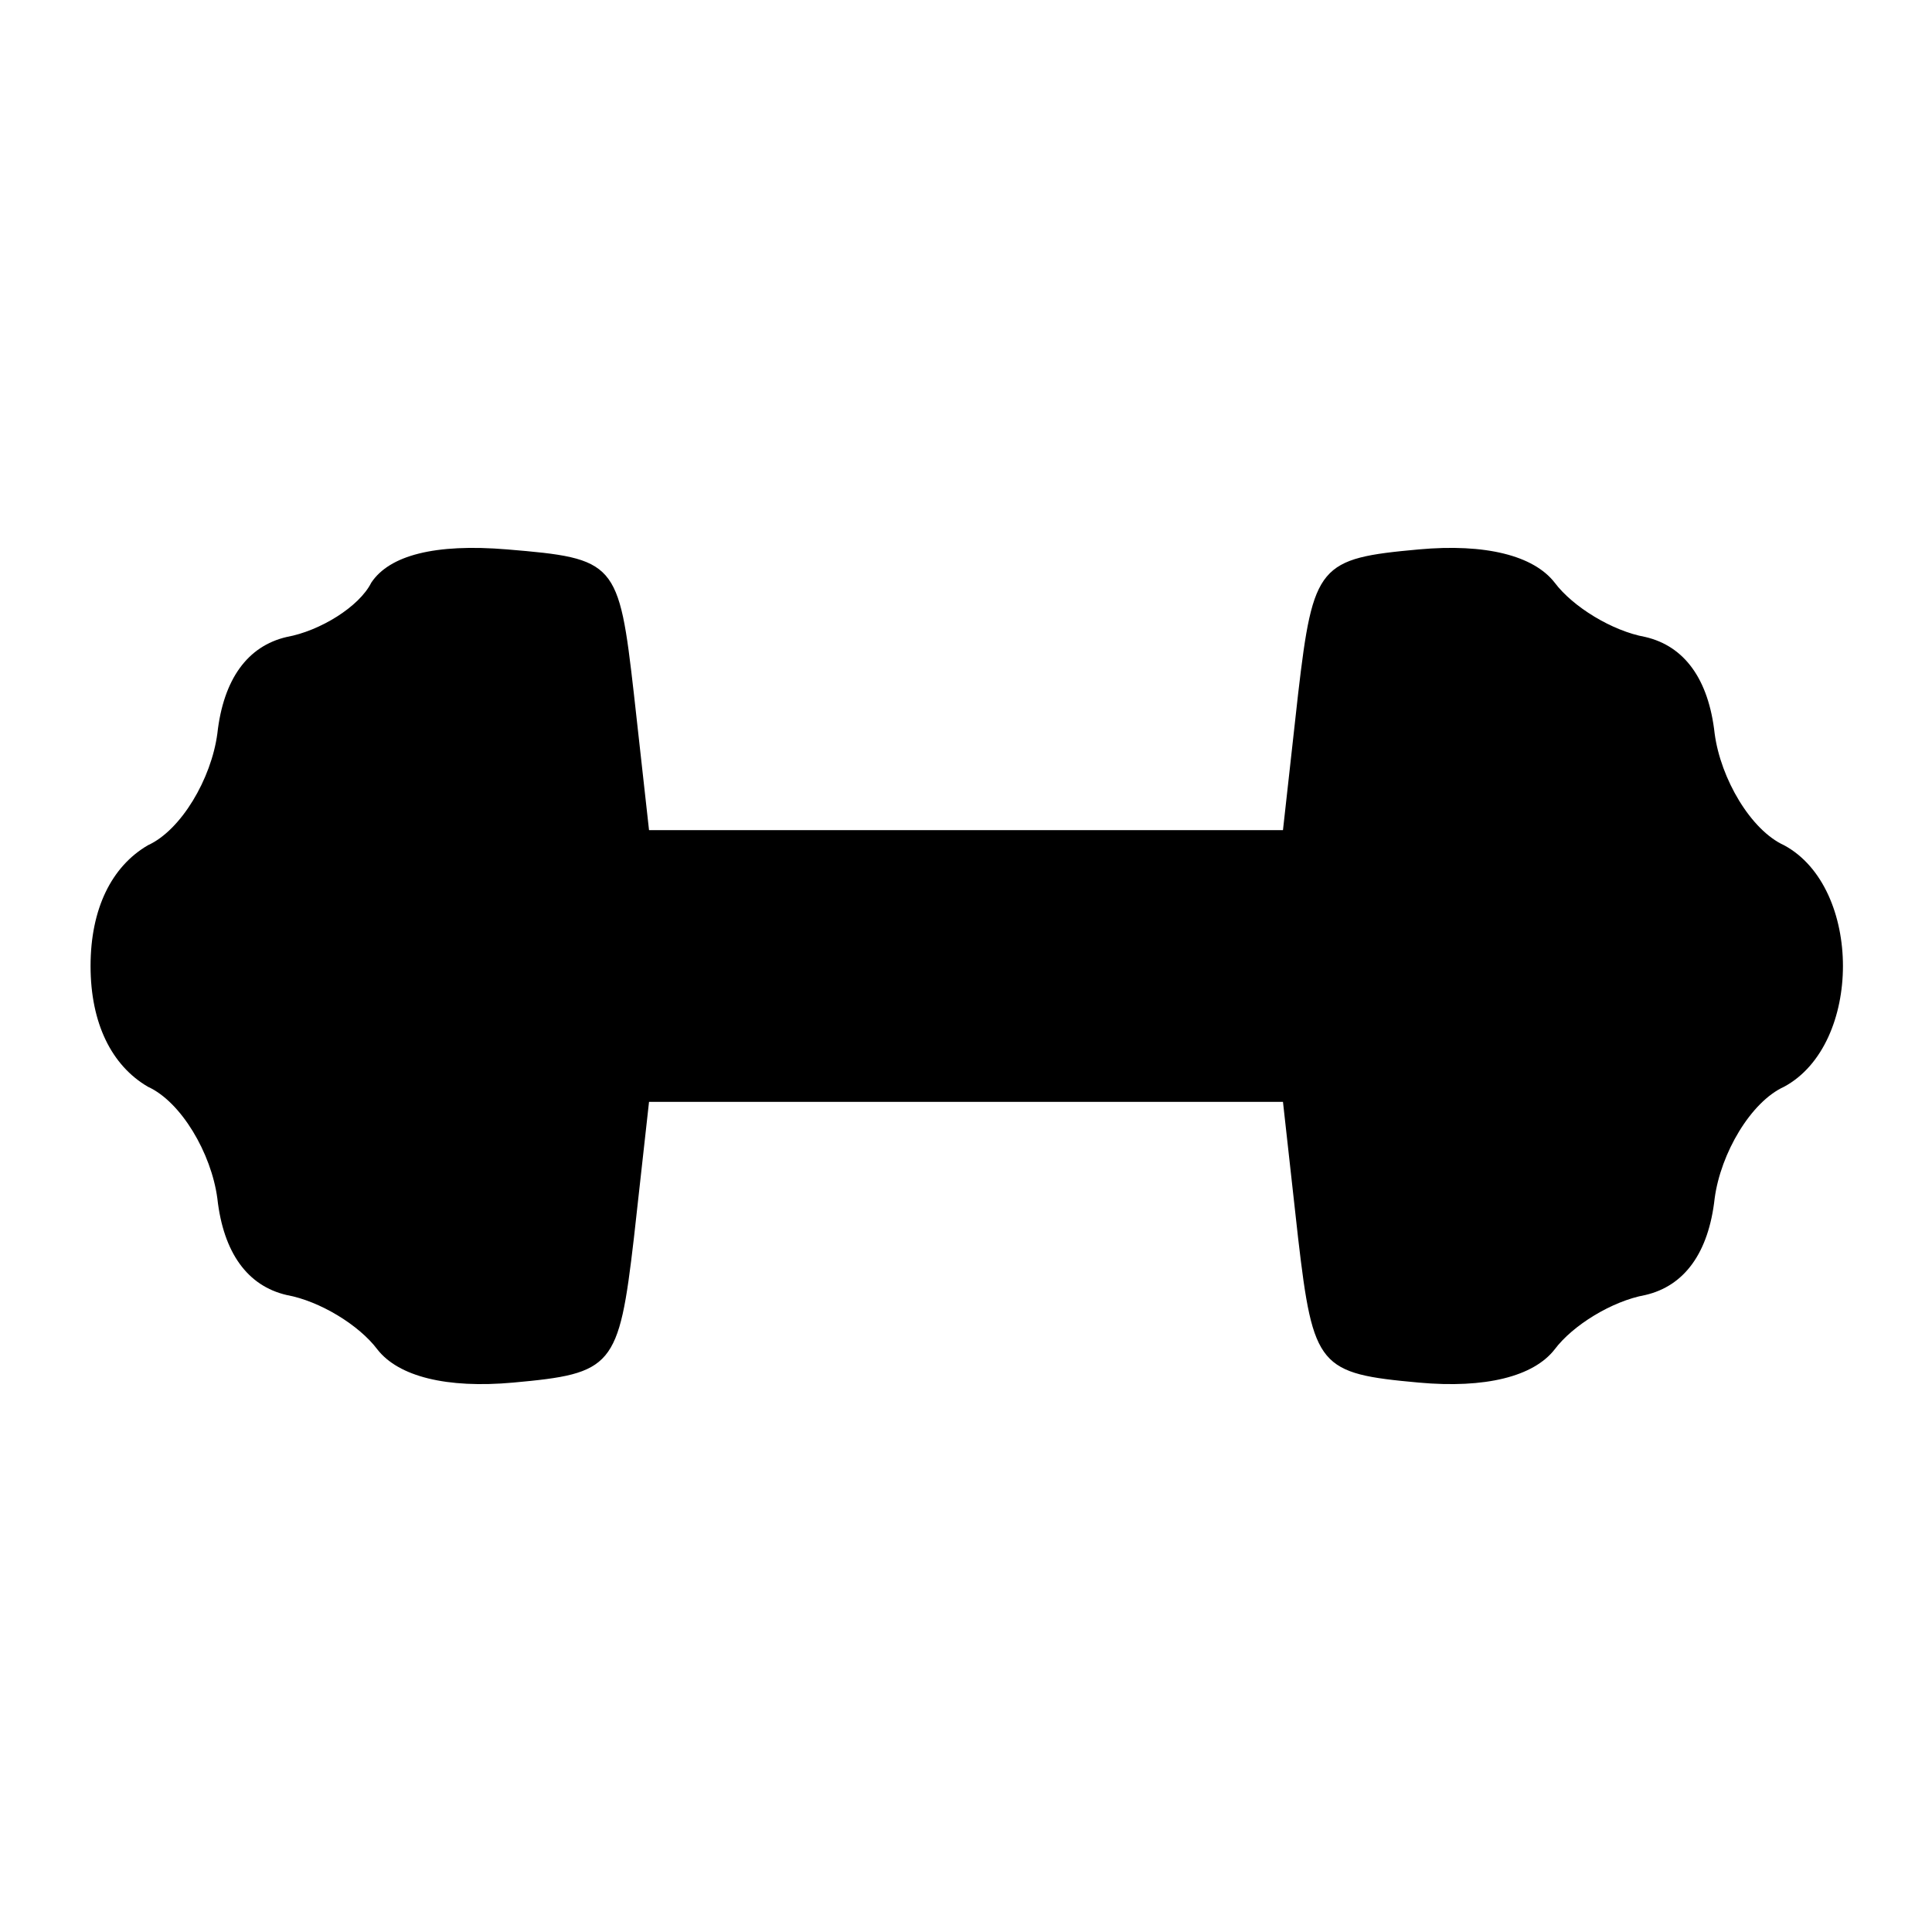
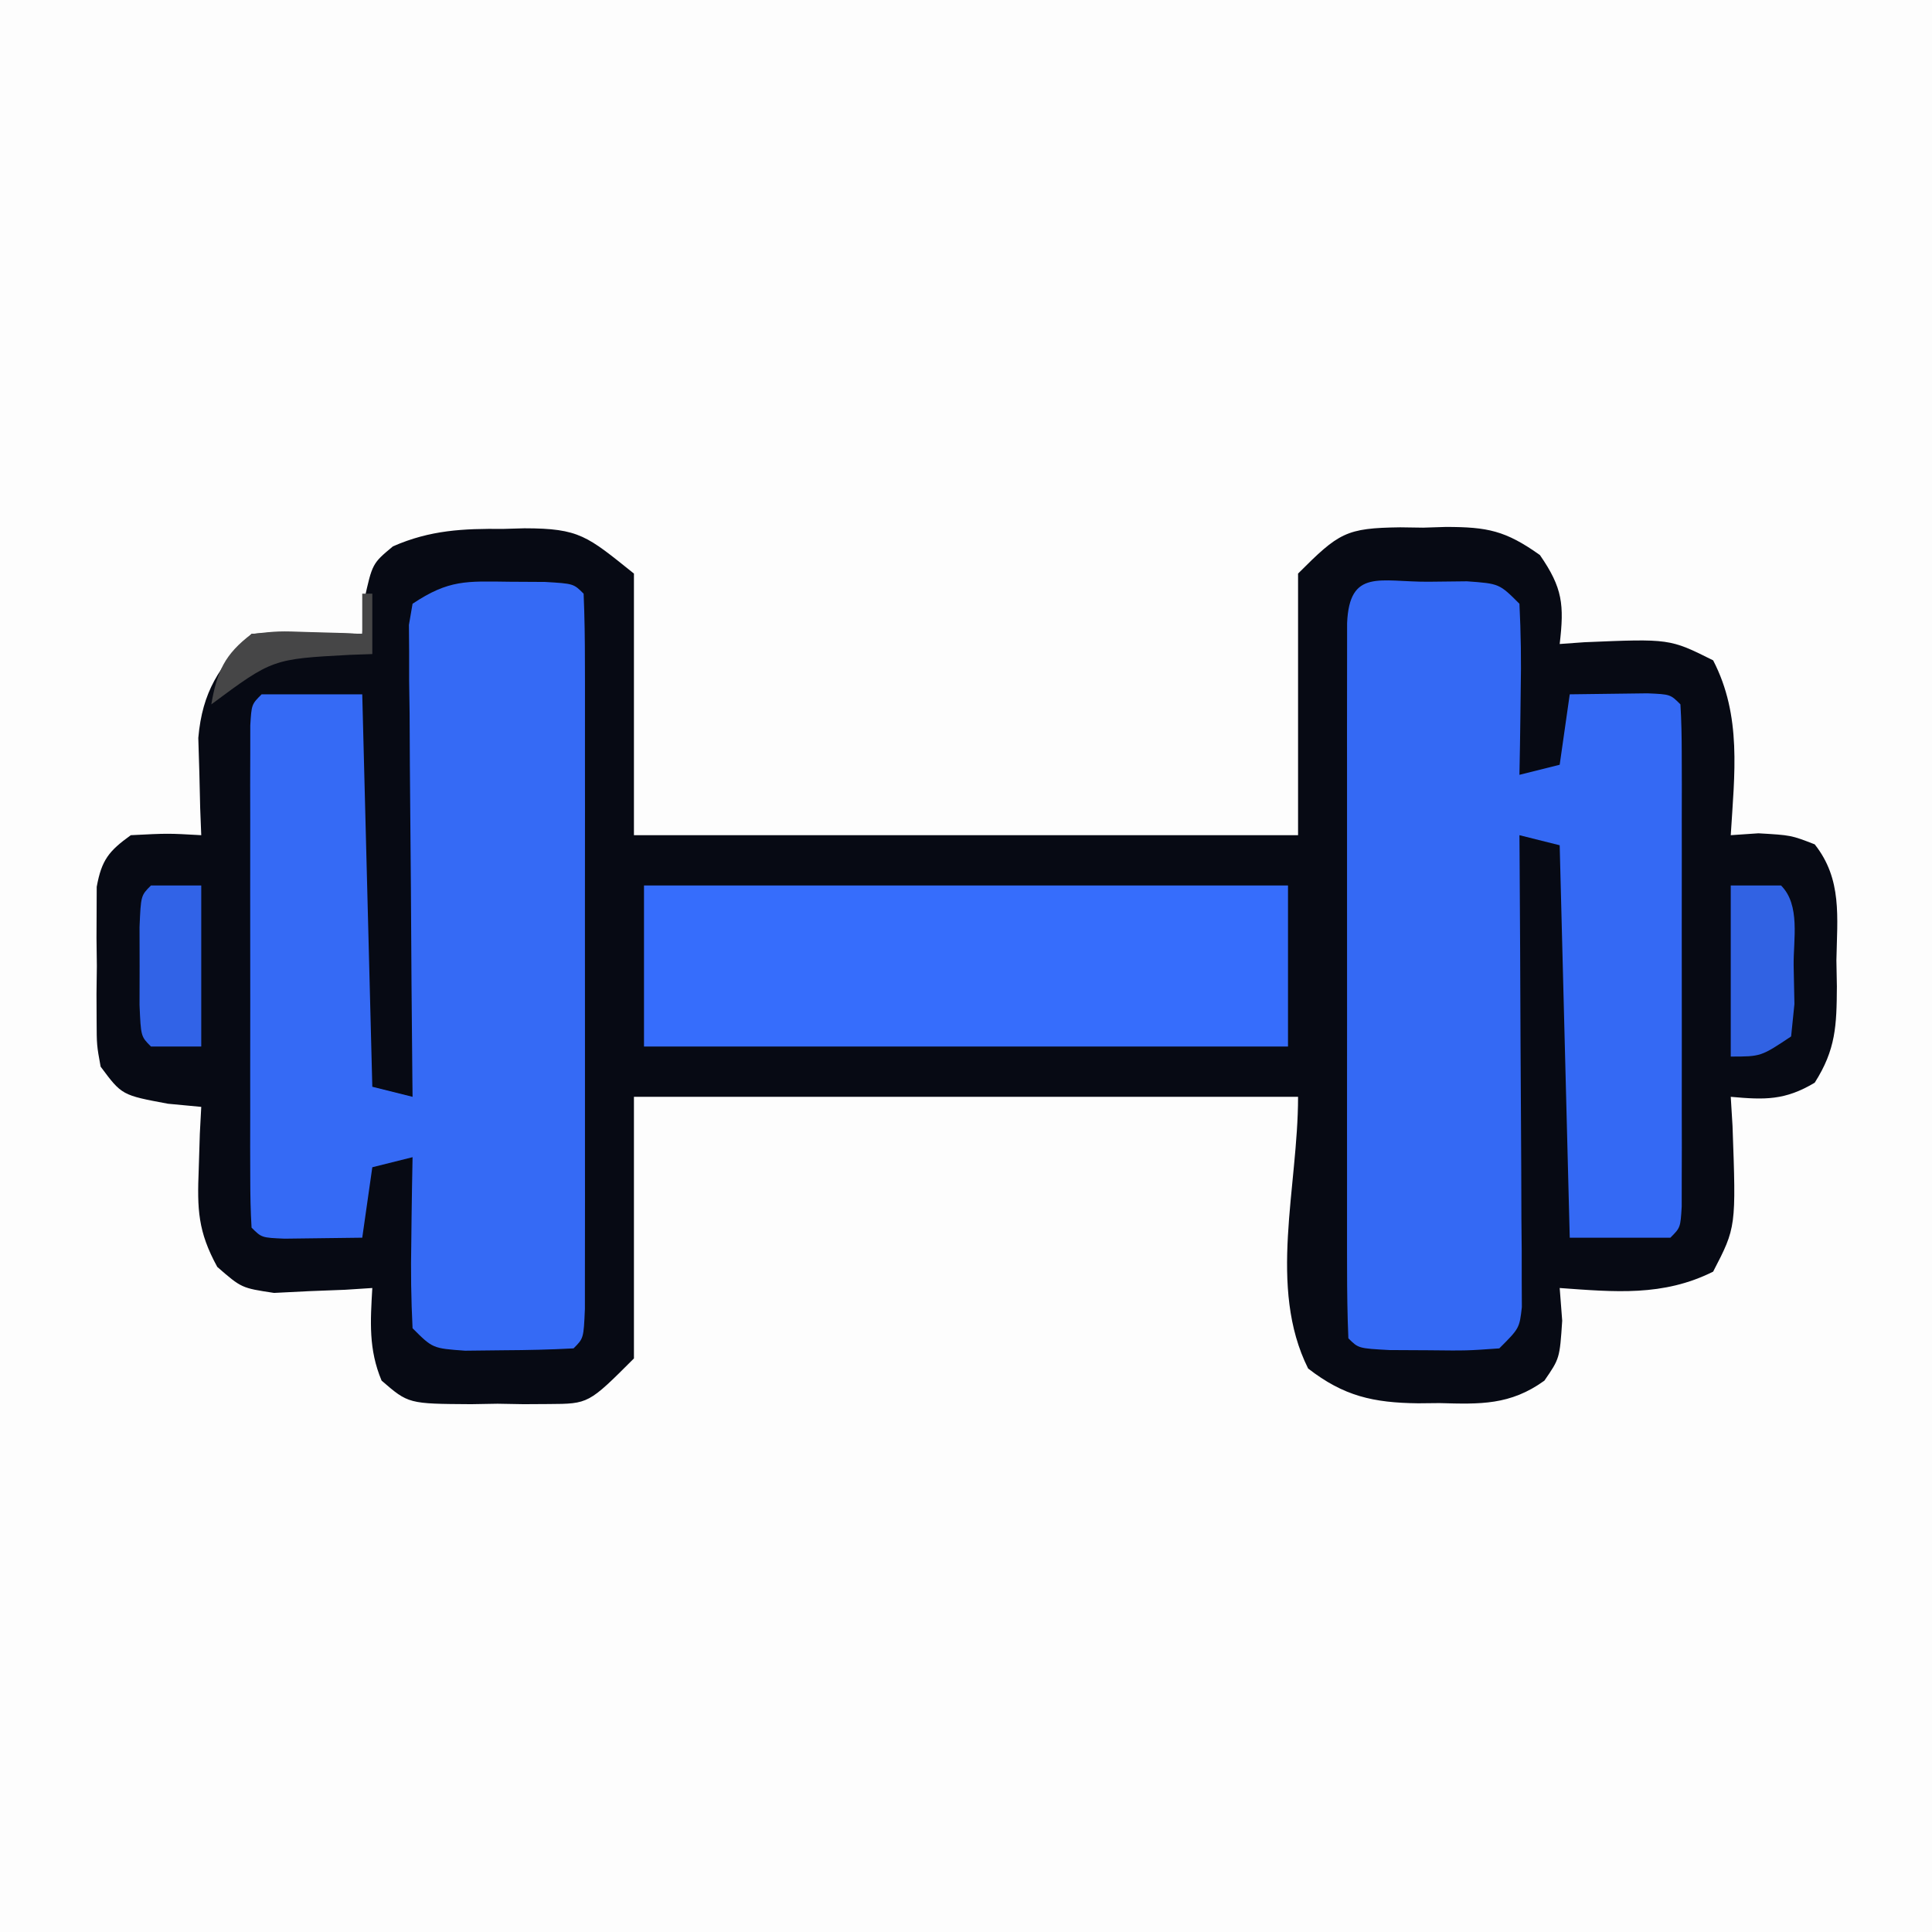
- <svg xmlns="http://www.w3.org/2000/svg" version="1.0" width="64pt" height="64pt" viewBox="0 0 64 64" preserveAspectRatio="xMidYMid meet">
-   <g transform="translate(0,64) scale(0.1,-0.1)" fill="#000000" stroke="none">
-     <path d="M123 447 c-4 -8 -17 -16 -28 -18 -13 -3 -21 -14 -23 -32 -2 -15 -12 -32 -23 -37 -12 -7 -19 -21 -19 -40 0 -19 7 -33 19 -40 11 -5 21 -22 23 -37 2 -18 10 -29 23 -32 11 -2 24 -10 30 -18 7 -9 23 -13 45 -11 33 3 35 5 40 48 l5 45 105 0 105 0 5 -45 c5 -43 7 -45 40 -48 22 -2 38 2 45 11 6 8 19 16 30 18 13 3 21 14 23 32 2 15 12 32 23 37 26 14 26 66 0 80 -11 5 -21 22 -23 37 -2 18 -10 29 -23 32 -11 2 -24 10 -30 18 -7 9 -23 13 -45 11 -33 -3 -35 -5 -40 -48 l-5 -45 -105 0 -105 0 -5 45 c-5 44 -6 45 -42 48 -24 2 -39 -2 -45 -11z" />
-   </g>
+ <svg xmlns="http://www.w3.org/2000/svg" version="1.1" width="192" height="192">
+   <path d="M0 0 C63.36 0 126.72 0 192 0 C192 63.36 192 126.72 192 192 C128.64 192 65.28 192 0 192 C0 128.64 0 65.28 0 0 Z " fill="#FDFDFD" transform="translate(0,0)" />
+   <path d="M0 0 C0.699 -0.02 1.397 -0.04 2.117 -0.061 C7.607 -0.055 8.344 0.713 13 4.438 C13 13.018 13 21.598 13 30.438 C34.78 30.438 56.56 30.438 79 30.438 C79 21.858 79 13.277 79 4.438 C83.062 0.375 83.751 -0.087 89.15 -0.158 C90.283 -0.142 90.283 -0.142 91.438 -0.125 C92.188 -0.149 92.939 -0.173 93.713 -0.197 C97.815 -0.186 99.6 0.153 103.035 2.598 C105.303 5.876 105.454 7.536 105 11.438 C105.808 11.379 106.616 11.321 107.449 11.262 C115.932 10.904 115.932 10.904 120.25 13.062 C123.112 18.582 122.371 24.346 122 30.438 C122.907 30.376 123.815 30.314 124.75 30.25 C128 30.438 128 30.438 130.344 31.348 C133.094 34.817 132.577 38.587 132.5 42.875 C132.523 44.164 132.523 44.164 132.547 45.479 C132.523 49.341 132.45 51.732 130.344 55.035 C127.39 56.802 125.384 56.745 122 56.438 C122.087 57.866 122.087 57.866 122.176 59.324 C122.538 69.4 122.538 69.4 120.25 73.812 C115.274 76.301 110.459 75.829 105 75.438 C105.082 76.51 105.165 77.582 105.25 78.688 C105 82.438 105 82.438 103.48 84.645 C100.088 87.096 97.087 86.989 93.062 86.875 C92.008 86.886 92.008 86.886 90.932 86.896 C86.467 86.842 83.54 86.185 80 83.438 C75.972 75.382 79 65.444 79 56.438 C57.22 56.438 35.44 56.438 13 56.438 C13 65.017 13 73.597 13 82.438 C8.492 86.945 8.492 86.945 4.559 86.969 C3.728 86.974 2.897 86.979 2.041 86.984 C0.752 86.961 0.752 86.961 -0.562 86.938 C-1.426 86.953 -2.289 86.968 -3.178 86.984 C-9.412 86.946 -9.412 86.946 -12.078 84.641 C-13.382 81.525 -13.192 78.771 -13 75.438 C-13.892 75.496 -14.784 75.554 -15.703 75.613 C-17.459 75.681 -17.459 75.681 -19.25 75.75 C-20.41 75.808 -21.57 75.866 -22.766 75.926 C-26 75.438 -26 75.438 -28.406 73.344 C-30.337 69.823 -30.411 67.613 -30.25 63.625 C-30.214 62.464 -30.178 61.302 -30.141 60.105 C-30.094 59.225 -30.048 58.345 -30 57.438 C-31.093 57.334 -32.186 57.231 -33.312 57.125 C-37.895 56.271 -37.895 56.271 -40 53.438 C-40.388 51.309 -40.388 51.309 -40.398 48.875 C-40.402 47.996 -40.406 47.117 -40.41 46.211 C-40.399 45.296 -40.387 44.38 -40.375 43.438 C-40.392 42.065 -40.392 42.065 -40.41 40.664 C-40.406 39.785 -40.402 38.906 -40.398 38 C-40.393 36.795 -40.393 36.795 -40.388 35.566 C-39.903 32.903 -39.184 32.008 -37 30.438 C-33.312 30.25 -33.312 30.25 -30 30.438 C-30.035 29.557 -30.07 28.677 -30.105 27.77 C-30.146 26.027 -30.146 26.027 -30.188 24.25 C-30.222 23.101 -30.257 21.953 -30.293 20.77 C-29.888 16.167 -28.217 13.654 -25 10.438 C-22.398 10.242 -22.398 10.242 -19.375 10.312 C-17.871 10.34 -17.871 10.34 -16.336 10.367 C-15.565 10.39 -14.794 10.414 -14 10.438 C-13.938 9.344 -13.876 8.251 -13.812 7.125 C-13 3.438 -13 3.438 -10.949 1.734 C-7.258 0.111 -3.96 -0.04 0 0 Z " fill="#070A14" transform="translate(50,52.5625)" />
+   <path d="M0 0 C1.267 -0.014 2.534 -0.028 3.84 -0.043 C7.062 0.188 7.062 0.188 9.062 2.188 C9.208 5.097 9.249 7.907 9.188 10.812 C9.178 11.614 9.169 12.416 9.16 13.242 C9.137 15.224 9.101 17.206 9.062 19.188 C10.383 18.858 11.703 18.527 13.062 18.188 C13.393 15.877 13.723 13.568 14.062 11.188 C15.708 11.161 17.354 11.141 19 11.125 C19.917 11.113 20.833 11.102 21.777 11.09 C24.062 11.188 24.062 11.188 25.062 12.188 C25.161 13.809 25.19 15.434 25.192 17.059 C25.195 18.096 25.198 19.134 25.201 20.203 C25.199 21.333 25.197 22.462 25.195 23.625 C25.196 24.775 25.197 25.926 25.198 27.111 C25.199 29.549 25.197 31.987 25.193 34.425 C25.188 38.171 25.193 41.918 25.199 45.664 C25.199 48.026 25.197 50.388 25.195 52.75 C25.197 53.879 25.199 55.008 25.201 56.172 C25.197 57.728 25.197 57.728 25.192 59.316 C25.191 60.235 25.19 61.153 25.189 62.1 C25.062 64.188 25.062 64.188 24.062 65.188 C20.762 65.188 17.462 65.188 14.062 65.188 C13.568 45.883 13.568 45.883 13.062 26.188 C11.742 25.858 10.422 25.527 9.062 25.188 C9.067 25.797 9.071 26.406 9.076 27.034 C9.12 33.36 9.15 39.686 9.172 46.013 C9.182 48.376 9.196 50.739 9.213 53.102 C9.238 56.492 9.249 59.883 9.258 63.273 C9.268 64.335 9.278 65.396 9.289 66.49 C9.289 67.471 9.289 68.452 9.29 69.462 C9.294 70.328 9.298 71.194 9.303 72.087 C9.062 74.188 9.062 74.188 7.062 76.188 C3.84 76.418 3.84 76.418 0 76.375 C-1.27 76.369 -2.539 76.362 -3.848 76.355 C-6.938 76.188 -6.938 76.188 -7.938 75.188 C-8.037 72.892 -8.065 70.594 -8.067 68.297 C-8.069 67.577 -8.07 66.856 -8.072 66.114 C-8.077 63.722 -8.074 61.33 -8.07 58.938 C-8.071 57.282 -8.072 55.627 -8.073 53.972 C-8.075 50.498 -8.073 47.024 -8.068 43.551 C-8.062 39.088 -8.065 34.626 -8.071 30.163 C-8.075 26.744 -8.074 23.324 -8.071 19.905 C-8.071 18.259 -8.071 16.613 -8.074 14.967 C-8.076 12.671 -8.072 10.374 -8.067 8.078 C-8.066 6.769 -8.065 5.459 -8.064 4.11 C-7.828 -1.336 -4.799 0.024 0 0 Z " fill="#3469F4" transform="translate(141.9375,57.8125)" />
+   <path d="M0 0 C1.168 0.006 2.336 0.013 3.539 0.02 C6.375 0.188 6.375 0.188 7.375 1.188 C7.475 3.483 7.503 5.781 7.504 8.078 C7.506 8.798 7.508 9.519 7.51 10.261 C7.514 12.653 7.511 15.045 7.508 17.438 C7.508 19.093 7.509 20.748 7.511 22.403 C7.512 25.877 7.51 29.351 7.505 32.824 C7.5 37.287 7.503 41.749 7.509 46.212 C7.513 49.631 7.511 53.051 7.509 56.47 C7.508 58.116 7.509 59.762 7.511 61.408 C7.514 63.704 7.51 66.001 7.504 68.297 C7.504 69.606 7.503 70.916 7.502 72.265 C7.375 75.188 7.375 75.188 6.375 76.188 C4.065 76.313 1.751 76.363 -0.562 76.375 C-1.83 76.389 -3.097 76.403 -4.402 76.418 C-7.625 76.188 -7.625 76.188 -9.625 74.188 C-9.77 71.278 -9.811 68.468 -9.75 65.562 C-9.741 64.761 -9.732 63.959 -9.723 63.133 C-9.699 61.151 -9.663 59.169 -9.625 57.188 C-11.605 57.682 -11.605 57.682 -13.625 58.188 C-13.955 60.498 -14.285 62.807 -14.625 65.188 C-16.271 65.214 -17.917 65.234 -19.562 65.25 C-20.479 65.262 -21.396 65.273 -22.34 65.285 C-24.625 65.188 -24.625 65.188 -25.625 64.188 C-25.724 62.566 -25.753 60.941 -25.754 59.316 C-25.758 58.279 -25.761 57.241 -25.764 56.172 C-25.762 55.042 -25.76 53.913 -25.758 52.75 C-25.759 51.024 -25.759 51.024 -25.761 49.264 C-25.761 46.826 -25.76 44.388 -25.755 41.95 C-25.75 38.204 -25.755 34.457 -25.762 30.711 C-25.761 28.349 -25.76 25.987 -25.758 23.625 C-25.76 22.496 -25.762 21.367 -25.764 20.203 C-25.761 19.166 -25.758 18.128 -25.754 17.059 C-25.754 16.14 -25.753 15.222 -25.752 14.275 C-25.625 12.188 -25.625 12.188 -24.625 11.188 C-21.325 11.188 -18.025 11.188 -14.625 11.188 C-14.295 24.058 -13.965 36.928 -13.625 50.188 C-12.305 50.517 -10.985 50.847 -9.625 51.188 C-9.632 50.578 -9.638 49.969 -9.645 49.341 C-9.711 43.015 -9.757 36.689 -9.79 30.362 C-9.805 27.999 -9.825 25.636 -9.851 23.273 C-9.888 19.883 -9.905 16.492 -9.918 13.102 C-9.933 12.04 -9.949 10.979 -9.965 9.885 C-9.965 8.414 -9.965 8.414 -9.966 6.913 C-9.976 5.614 -9.976 5.614 -9.986 4.288 C-9.867 3.595 -9.748 2.902 -9.625 2.188 C-6.017 -0.218 -4.277 -0.052 0 0 Z " fill="#356AF5" transform="translate(50.625,57.8125)" />
+   <path d="M0 0 C21.12 0 42.24 0 64 0 C64 5.28 64 10.56 64 16 C42.88 16 21.76 16 0 16 C0 10.72 0 5.44 0 0 Z " fill="#366DFC" transform="translate(64,88)" />
+   <path d="M0 0 C1.65 0 3.3 0 5 0 C6.939 1.939 6.219 5.365 6.25 7.938 C6.289 9.838 6.289 9.838 6.328 11.777 C6.22 12.841 6.112 13.904 6 15 C3 17 3 17 0 17 C0 11.39 0 5.78 0 0 Z " fill="#3162E3" transform="translate(172,88)" />
+   <path d="M0 0 C1.65 0 3.3 0 5 0 C5 5.28 5 10.56 5 16 C3.35 16 1.7 16 0 16 C-1 15 -1 15 -1.133 11.875 C-1.13 10.596 -1.128 9.318 -1.125 8 C-1.128 6.721 -1.13 5.442 -1.133 4.125 C-1 1 -1 1 0 0 Z " fill="#3163E7" transform="translate(15,88)" />
+   <path d="M0 0 C0.33 0 0.66 0 1 0 C1 1.98 1 3.96 1 6 C0.264 6.026 -0.472 6.052 -1.23 6.078 C-8.919 6.491 -8.919 6.491 -15 11 C-14.434 7.72 -13.672 6.027 -11 4 C-8.301 3.707 -8.301 3.707 -5.312 3.812 C-4.319 3.84 -3.325 3.867 -2.301 3.895 C-1.162 3.947 -1.162 3.947 0 4 C0 2.68 0 1.36 0 0 Z " fill="#464647" transform="translate(36,59)" />
</svg>
